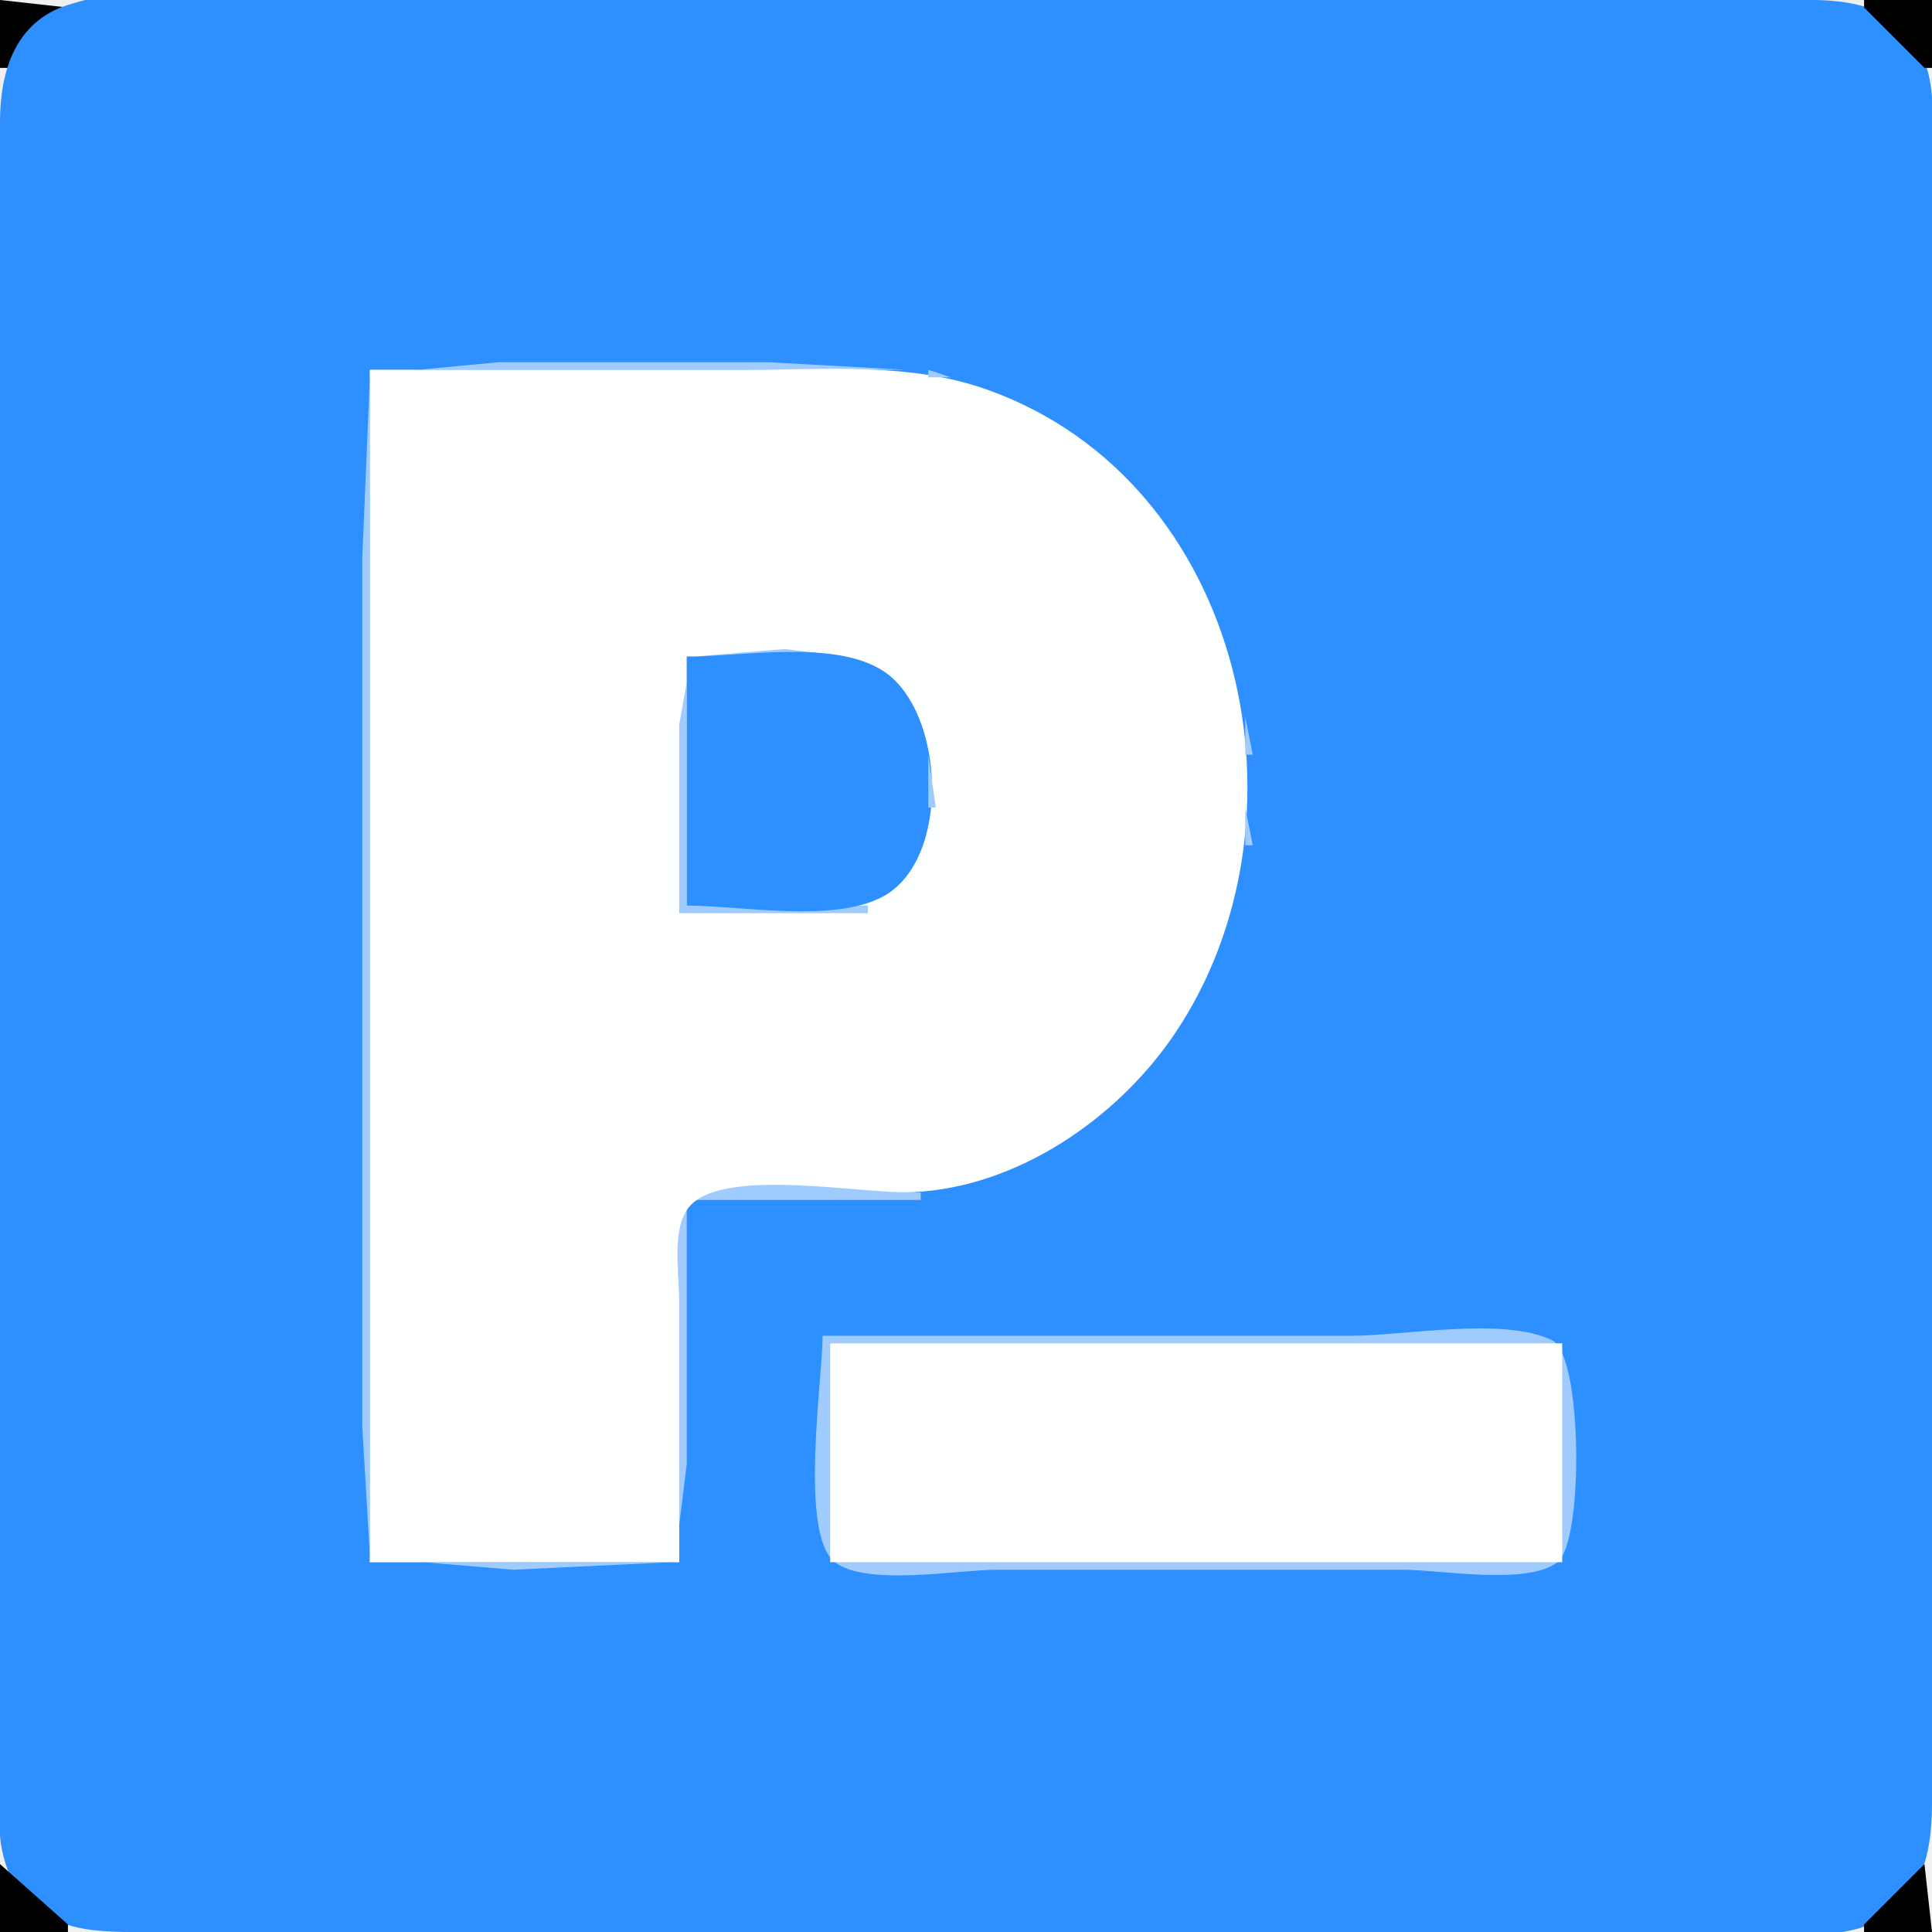
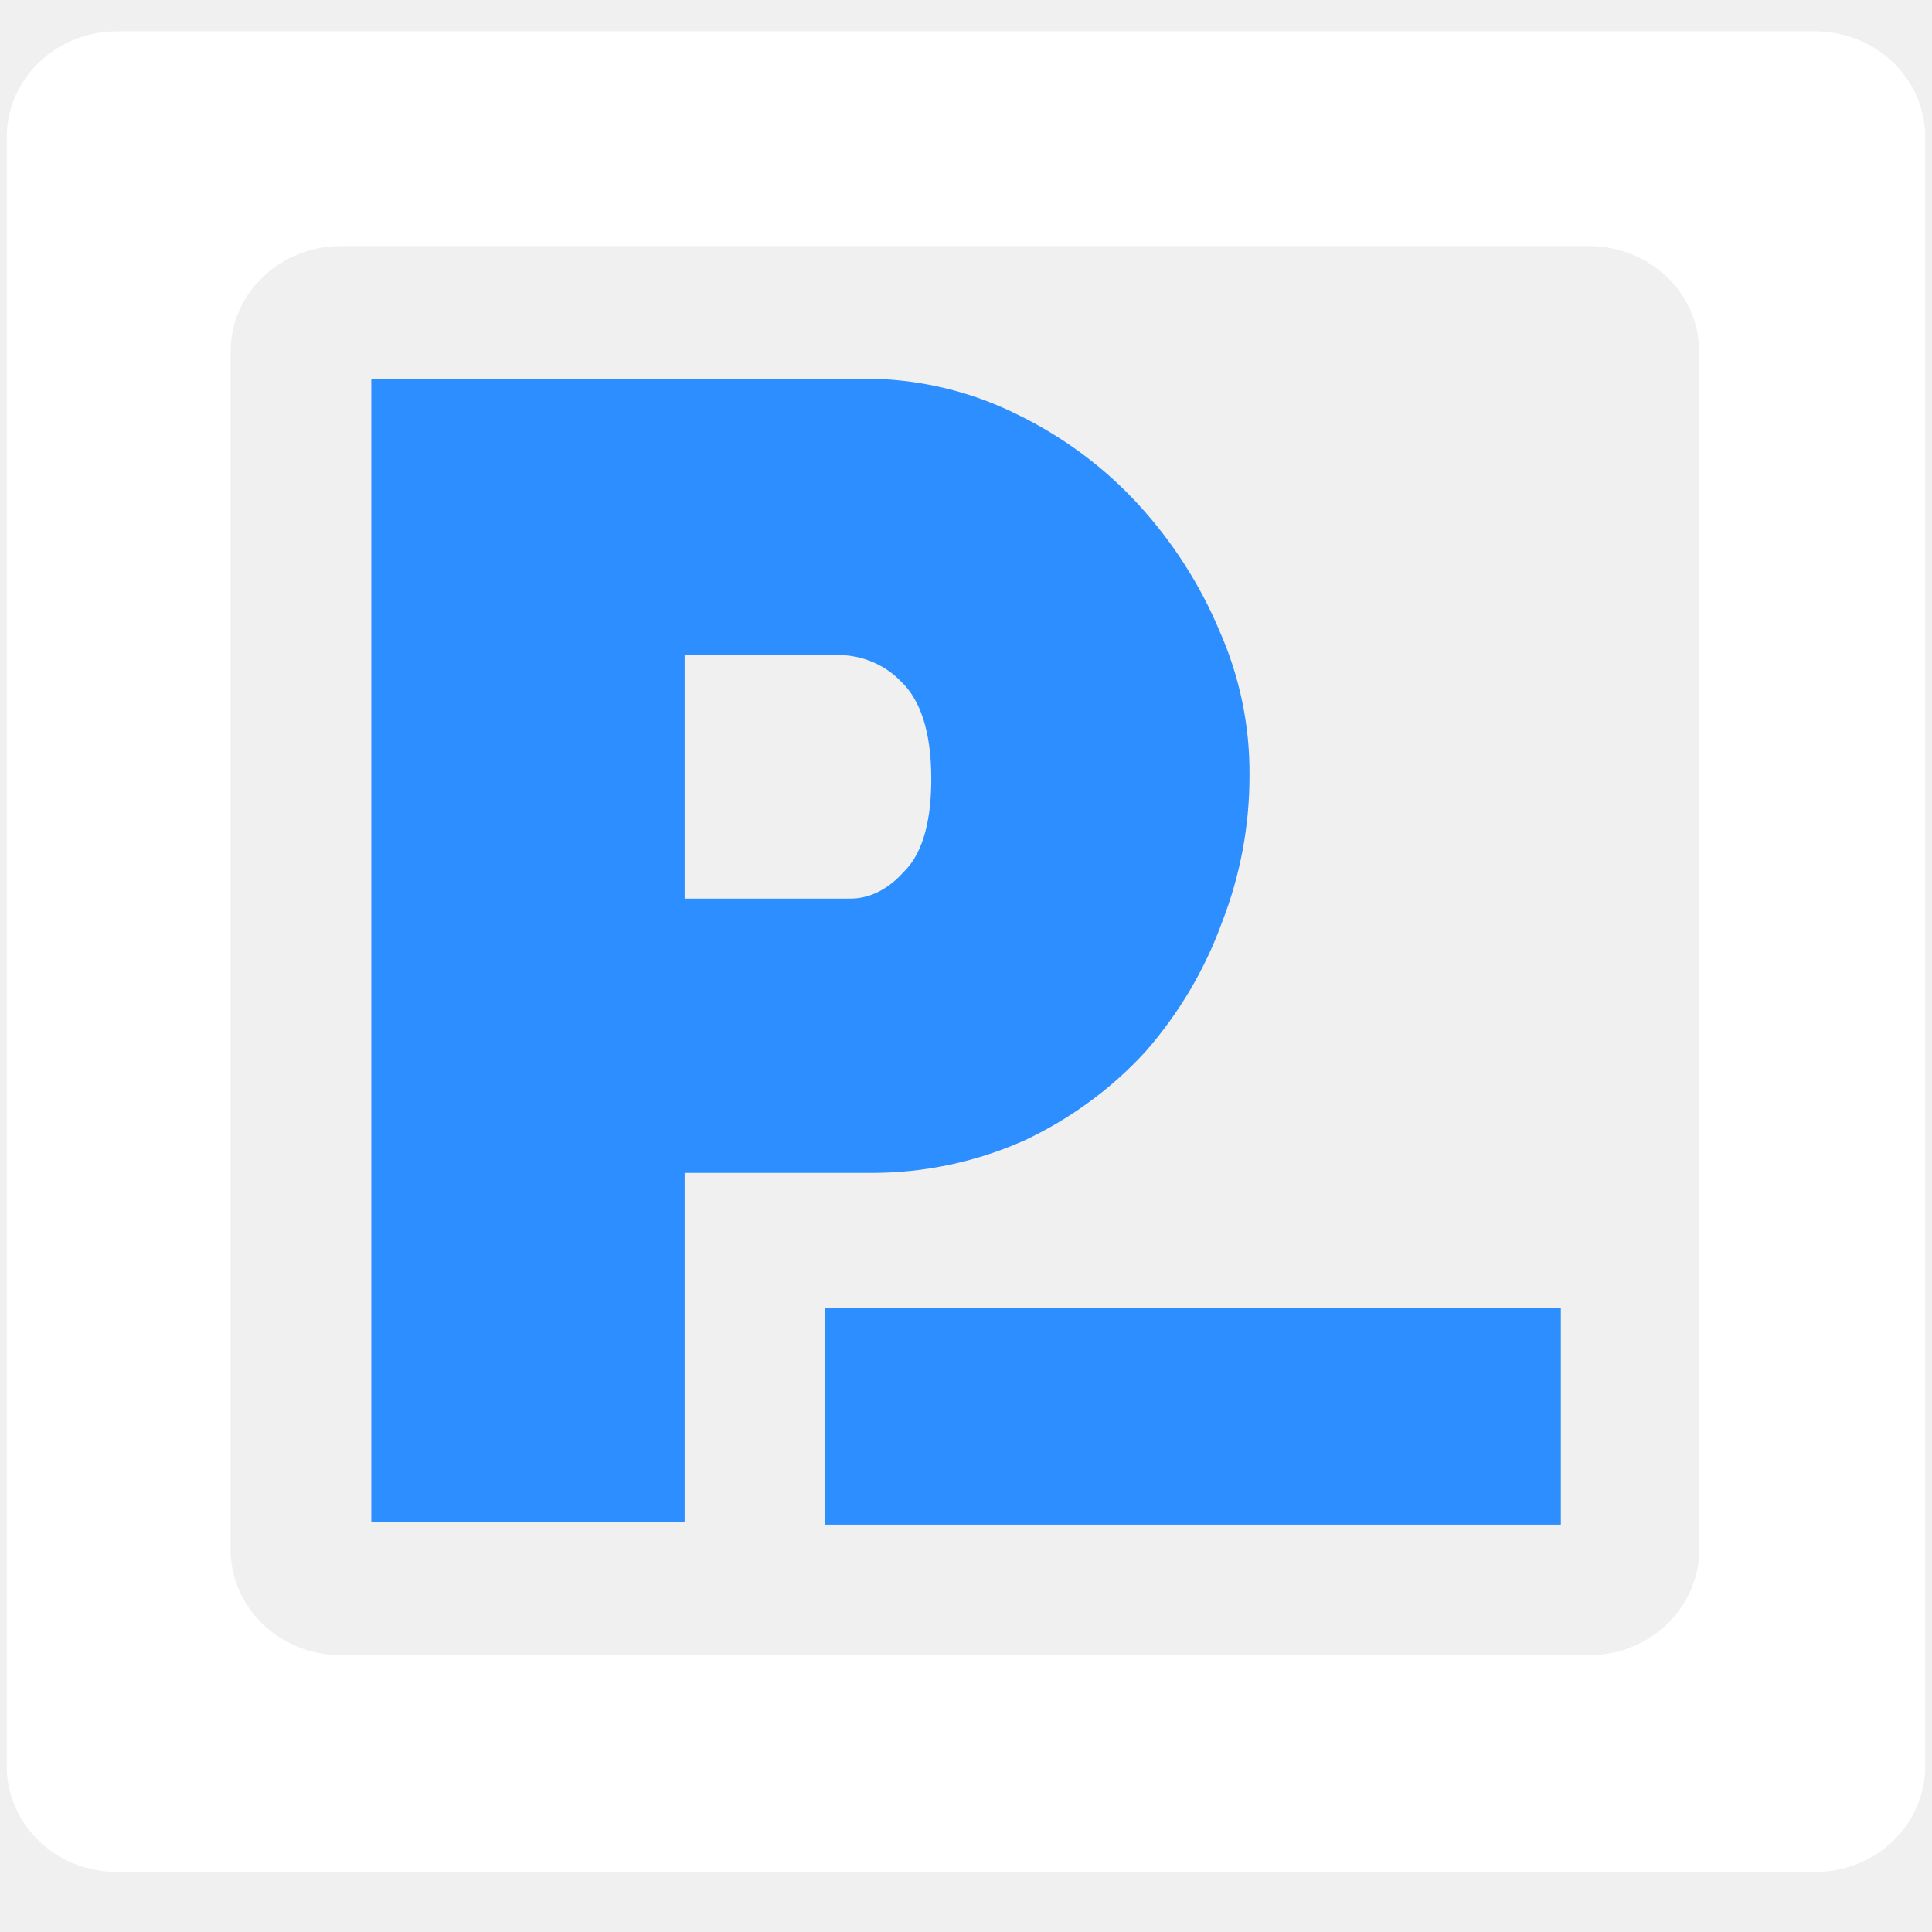
<svg xmlns="http://www.w3.org/2000/svg" width="256" height="256">
-   <path style="fill:#010101; stroke:none;" d="M0 0L0 9L1 9L9 1L0 0z" />
-   <path style="fill:#2e8fff; stroke:none;" d="M9.004 0.653C2.018 2.87 0.035 9.427 0.001 16C-0.071 29.666 0 43.334 0 57L0 197L0 233C0 238.483 -1.039 245.1 2.148 249.907C6.411 256.334 13.152 256 20 256L60 256L190 256L228 256C233.874 256 241.379 257.221 246.996 255.297C254.444 252.747 255.988 245.961 256 239L256 200L256 58L256 22C256 16.474 257 9.832 253.347 5.185C248.723 -0.699 241.685 0 235 0L195 0L67 0C49.862 0 25.322 -4.527 9.004 0.653z" />
-   <path style="fill:#010101; stroke:none;" d="M247 0L247 1L255 9L256 9L256 0L247 0z" />
-   <path style="fill:#01ffff; stroke:none;" d="M250 2L251 3L250 2M2 5L3 6L2 5z" />
-   <path style="fill:#a0cbff; stroke:none;" d="M91 159L122 159L122 158C115.177 158 97.003 154.751 91.603 159.028C88.649 161.368 90 168.684 90 172L90 207L49 207L49 49L120 49L102 48L66 48L49.028 49.603L48 74L48 142L48 189L49.028 206.397L68 208L89.397 206.972L91 194L91 159z" />
-   <path style="fill:#feffff; stroke:none;" d="M49 49L49 207L90 207L90 172C90 168.497 88.87 162.337 91.603 159.603C96.498 154.709 114.373 158.261 121 157.961C134.805 157.334 148.087 148.185 155.64 137C174.738 108.72 164.965 63.951 131 51.699C120.695 47.982 109.776 49 99 49L49 49z" />
-   <path style="fill:#a0cbff; stroke:none;" d="M123 49L123 50L126 50L123 49M127.667 50.333L128.333 50.667L127.667 50.333M130 51L131 52L130 51M133 52L134 53L133 52M135 53L136 54L135 53M138 55L139 56L138 55M140 56L141 57L140 56M141 57L142 58L141 57M144 59L145 60L144 59M145 60L146 61L145 60M146 61L147 62L146 61M147 62L148 63L147 62M148 63L149 64L148 63M149 64L150 65L149 64M150 65L151 66L150 65M151 66L152 67L151 66M152 67L153 68L152 67M154 70L155 71L154 70M155 71L156 72L155 71M157 74L158 75L157 74M158 76L159 77L158 76M159 78L160 79L159 78M160 80L161 81L160 80M161 82L162 83L161 82M162.333 84.667L162.667 85.333L162.333 84.667M90 121L115 121L115 120L91 120L91 87L112 87L104 86L91.603 87.028L90 96L90 121z" />
-   <path style="fill:#2e8fff; stroke:none;" d="M91 87L91 120C98.294 120 110.4 122.312 116.956 118.821C126.132 113.935 125.226 94.1 116.956 88.858C110.443 84.73 98.434 87 91 87z" />
-   <path style="fill:#a0cbff; stroke:none;" d="M114.667 87.333L115.333 87.667L114.667 87.333M163 87L164 88L163 87M118 89L119 90L118 89M119 90L120 91L119 90M164.333 90.667L164.667 91.333L164.333 90.667M120 91L121 92L120 91M121 93L122 94L121 93M122.333 95.667L122.667 96.333L122.333 95.667M165 95L165 100L166 100L165 95M123 100L123 107L124 107L123 100M165 107L165 112L166 112L165 107M122 111L123 112L122 111M121 114L122 115L121 114M164.333 115.667L164.667 116.333L164.333 115.667M116 119L117 120L116 119M163.333 119.667L163.667 120.333L163.333 119.667M162.333 122.667L162.667 123.333L162.333 122.667M161 125L162 126L161 125M160 128L161 129L160 128M159 130L160 131L159 130M158 132L159 133L158 132M156 135L157 136L156 135M154 138L155 139L154 138M151 142L152 143L151 142M150 143L151 144L150 143M149 144L150 145L149 144M148 145L149 146L148 145M147 146L148 147L147 146M144 148L145 149L144 148M143 149L144 150L143 149M140 151L141 152L140 151M138 152L139 153L138 152M137 153L138 154L137 153M134.667 154.333L135.333 154.667L134.667 154.333M132 155L133 156L132 155M129 156L130 157L129 156M125.667 157.333L126.333 157.667L125.667 157.333M109 177C109 182.842 105.856 203.212 110.603 206.972C114.725 210.237 126.912 208 132 208L186 208C190.897 208 202.418 210.124 206.397 206.972C209.867 204.223 209.709 179.585 205.682 177.603C199.262 174.444 186.118 177 179 177L152 177L109 177z" />
-   <path style="fill:#feffff; stroke:none;" d="M110 178L110 207L207 207L207 178L110 178z" />
-   <path style="fill:#010101; stroke:none;" d="M0 247L0 256L9 256L9 255L0 247M255 247L247 255L247 256L256 256L255 247z" />
-   <path style="fill:#01ffff; stroke:none;" d="M2 250L3 251L2 250M253 250L254 251L253 250M5 253L6 254L5 253M250 253L251 254L250 253z" />
+   <path class="cls-1" d="m 90.717,155.418 h 24.751 a 47.782,45.845 0 0 0 20.472,-4.398 51.552,49.463 0 0 0 15.888,-11.723 56.772,54.471 0 0 0 10.066,-17.008 57.696,55.357 0 0 0 3.669,-19.642 A 49.993,47.967 0 0 0 161.589,83.598 60.712,58.251 0 0 0 150.878,66.883 53.764,51.584 0 0 0 134.686,54.867 43.876,42.097 0 0 0 114.214,50.176 H 49.197 v 151.534 h 41.52 z m 0,-68.6 h 21.082 a 11.363,10.902 0 0 1 7.626,3.52 c 2.449,2.341 3.974,6.447 3.974,12.894 0,6.447 -1.525,10.268 -3.669,12.317 -1.83,2.049 -4.237,3.52 -7.024,3.52 H 90.717 Z" id="path8" style="fill:#2d8eff;stroke-width:0.83" />
+   <path class="cls-1" d="M 0.898,18.16 V 234.043 A 14.591,14 0 0 0 15.498,248.051 H 240.502 A 14.591,14 0 0 0 255.102,234.043 V 18.16 A 14.591,14 0 0 0 240.502,4.153 H 15.498 A 14.591,14 0 0 0 0.898,18.16 Z M 210.557,219.32 H 45.138 A 14.591,14 0 0 1 30.555,205.312 V 46.599 A 14.591,14 0 0 1 45.138,32.607 H 210.557 a 14.591,14 0 0 1 14.6,14.008 V 205.312 a 14.591,14 0 0 1 -14.6,14.008 z" id="path10" style="fill:#ffffff;stroke-width:0.83" />
+   <rect class="cls-1" x="109.358" y="173.296" width="97.462" height="28.731" id="rect12" style="fill:#2d8eff;stroke-width:0.83" />
</svg>
